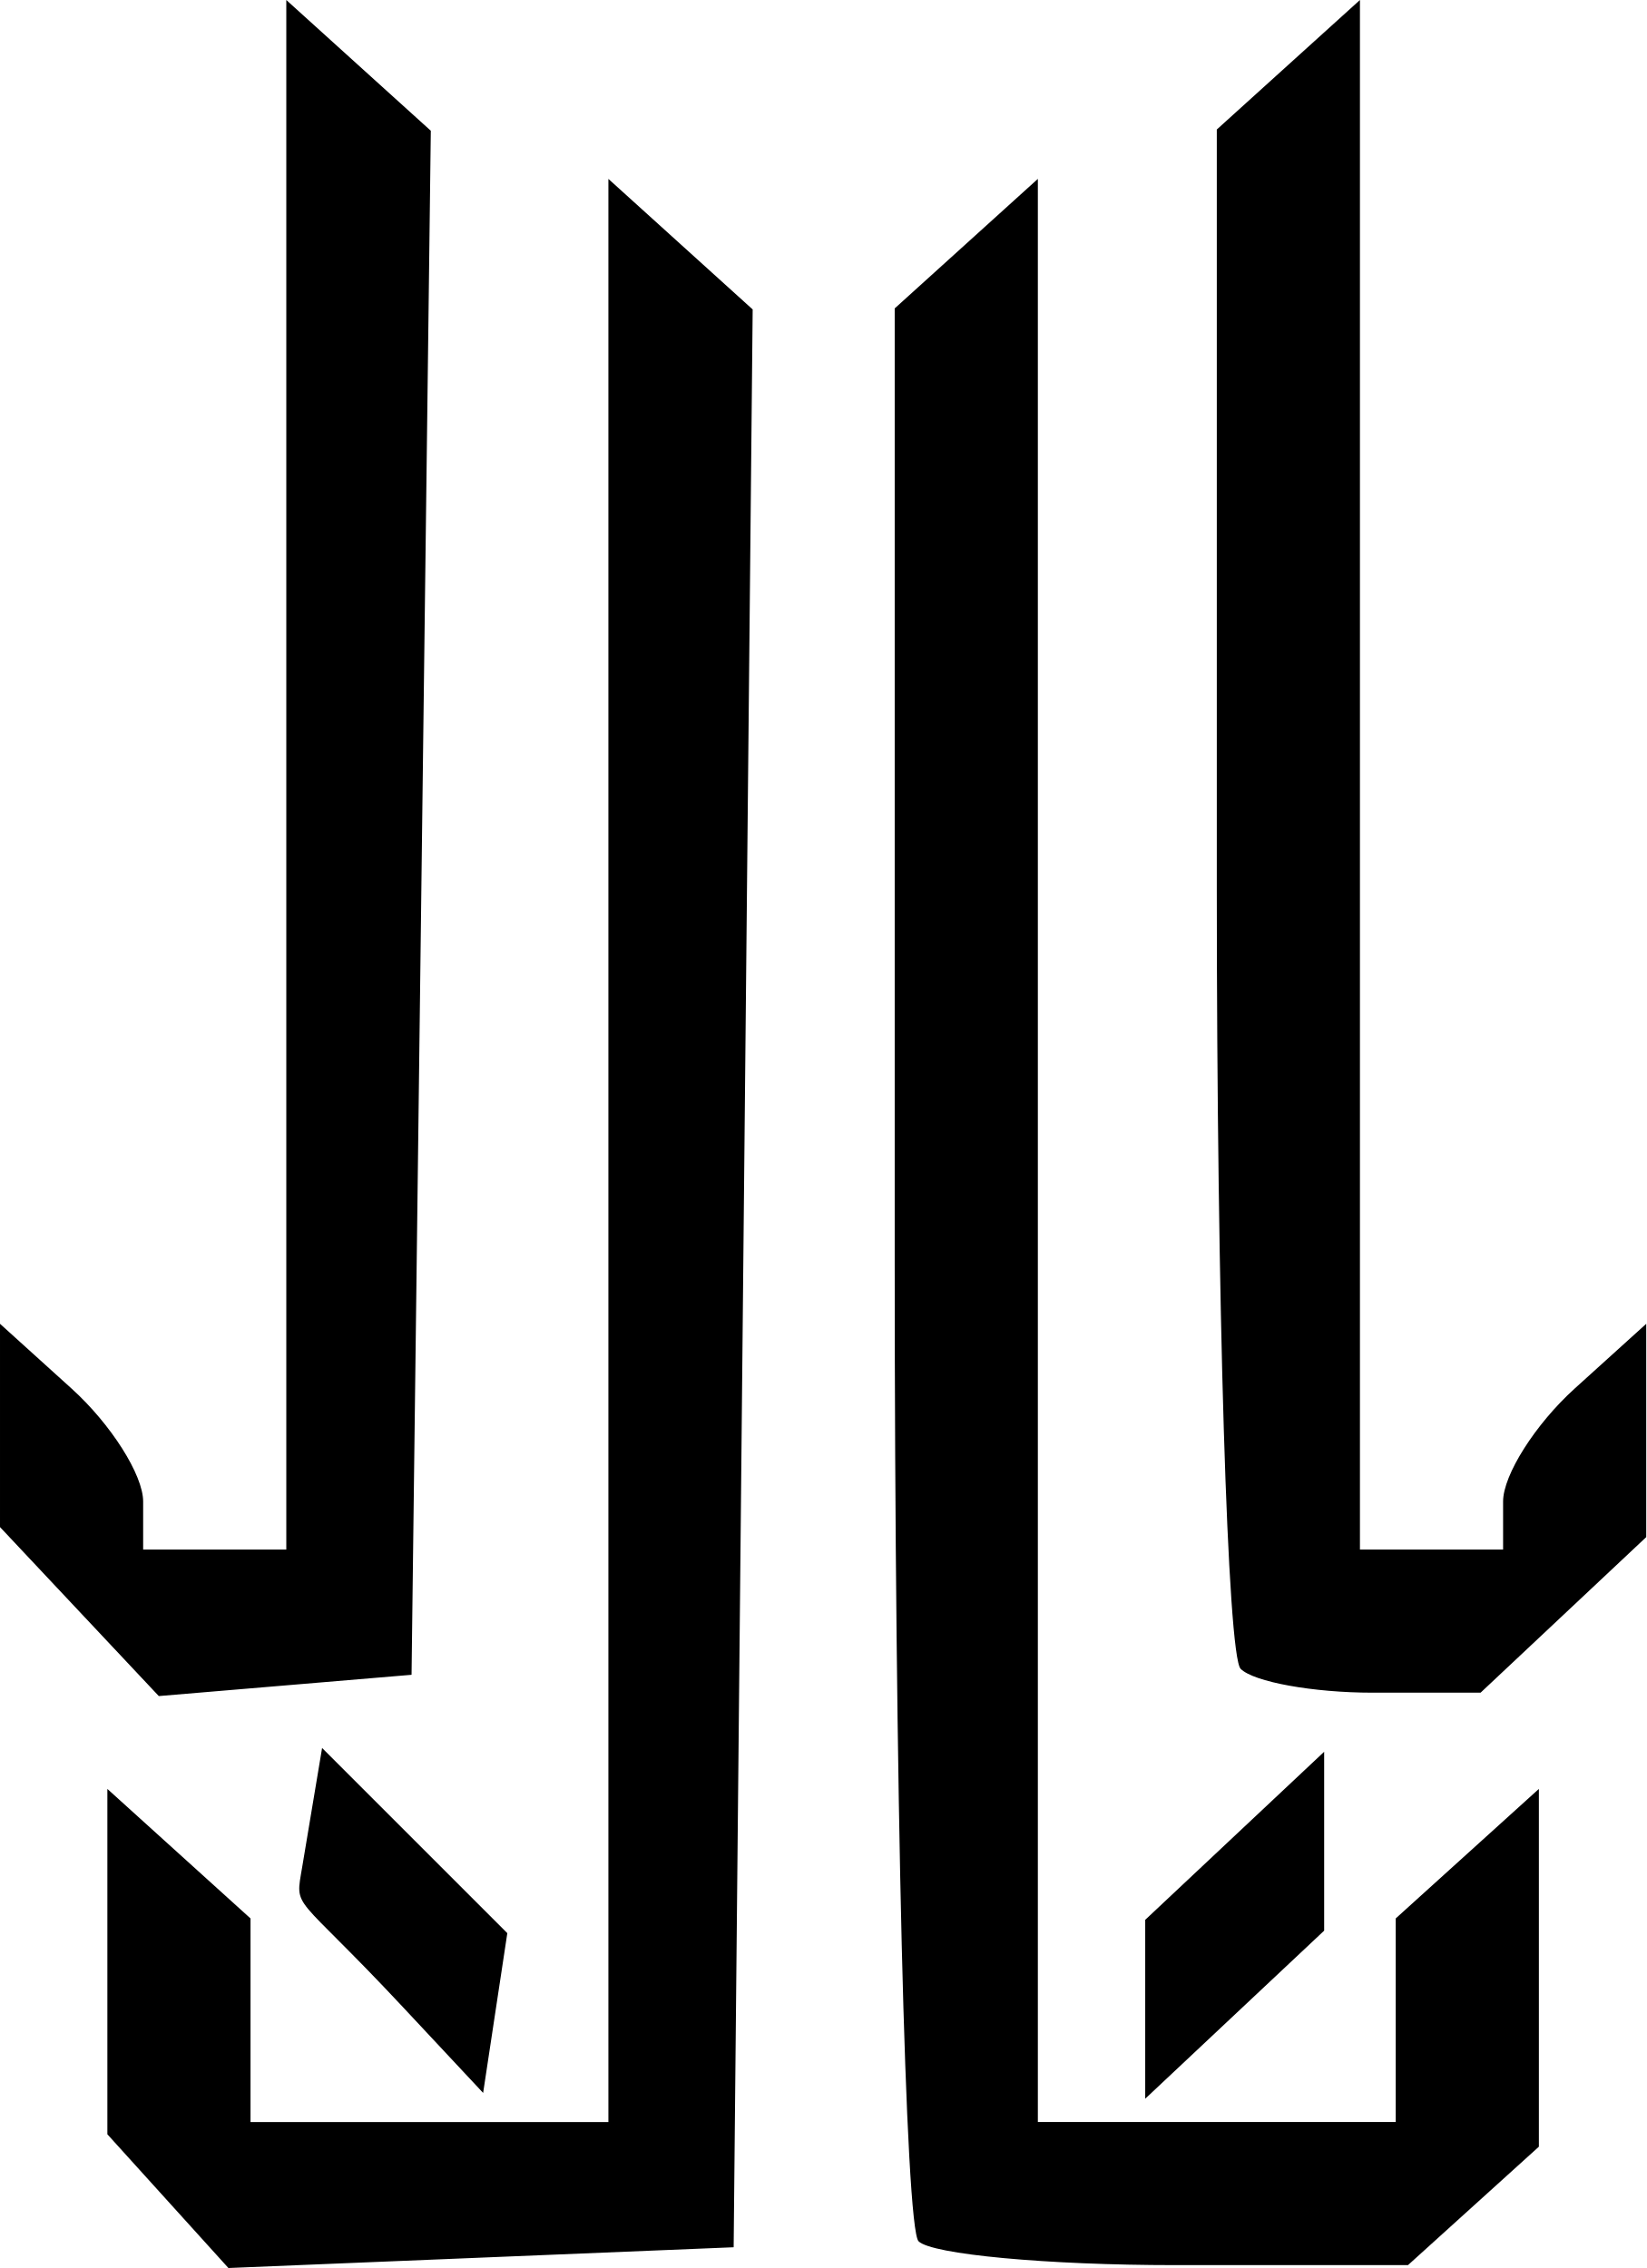
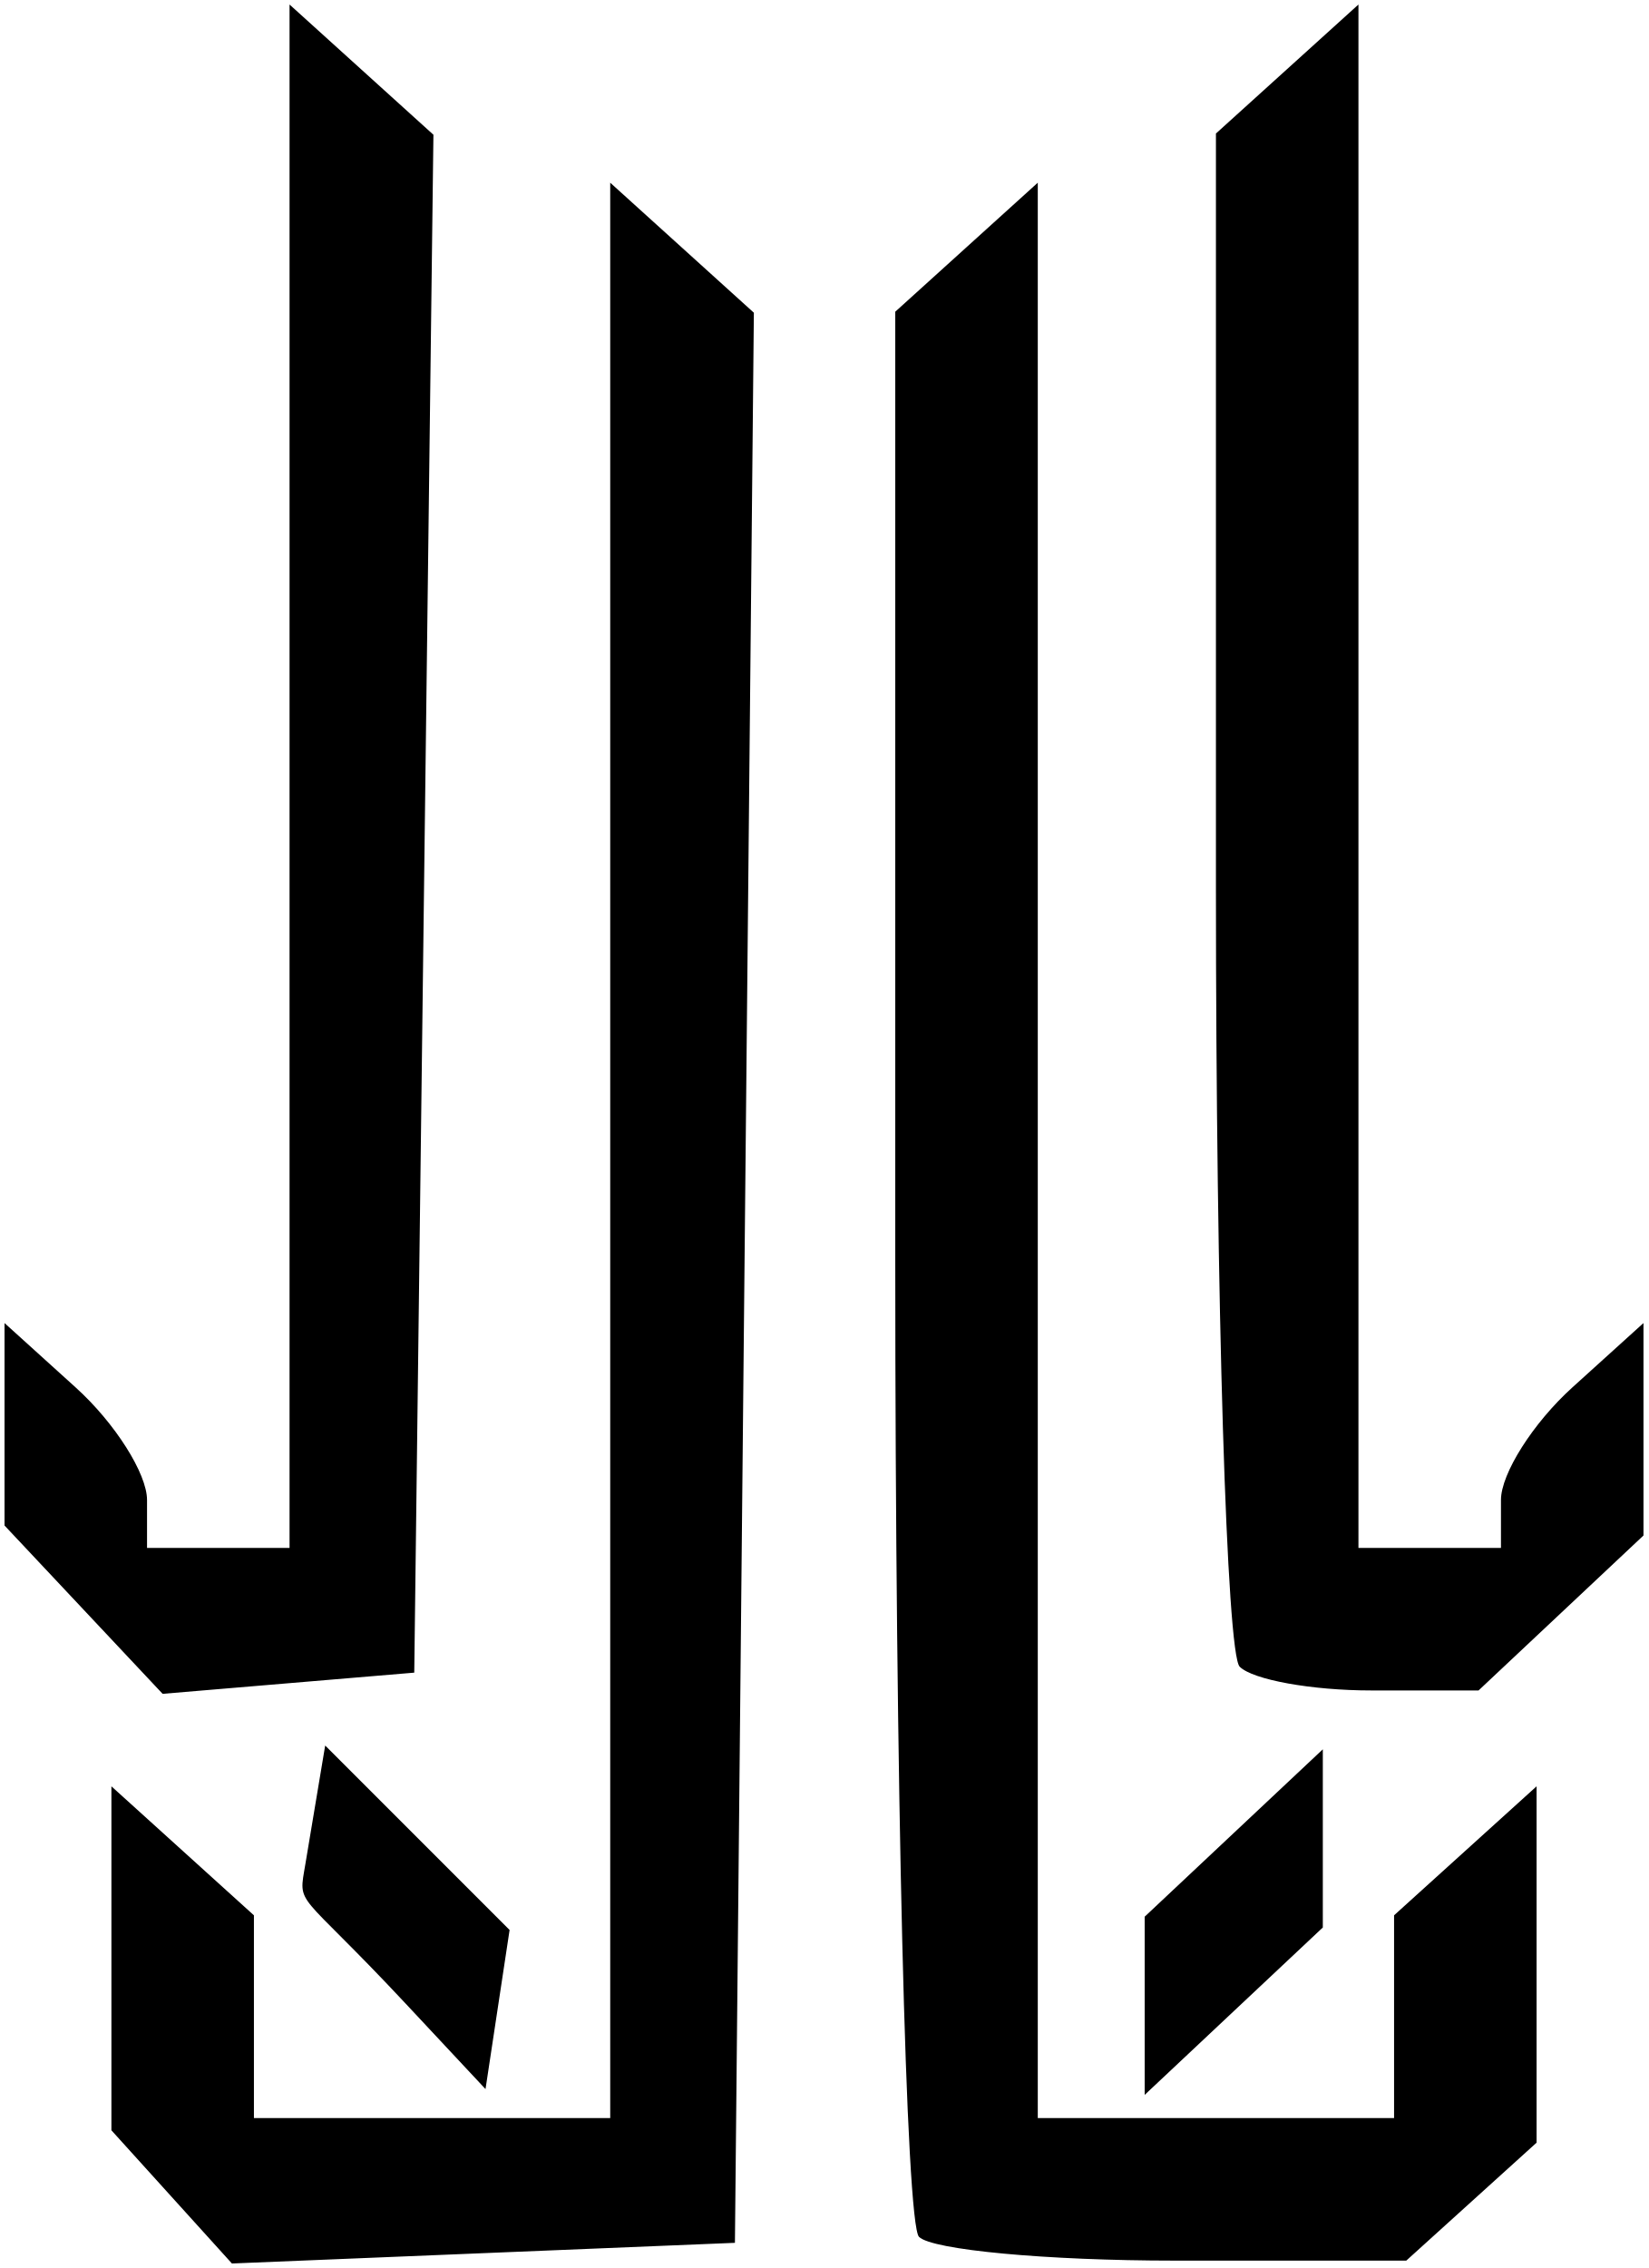
- <svg xmlns="http://www.w3.org/2000/svg" version="1.1" width="362.834" height="500" id="svg2">
-   <defs id="defs4" />
-   <g transform="translate(-242.7143,-235.3707)" id="layer1">
-     <path d="m 279.717,720.631 -13.339,-14.74 0,-38.068 0,-38.068 15.775,14.277 15.775,14.277 0,22.441 0,22.441 39.438,0 39.438,0 0,-214.19 0,-214.19 15.9,14.389 15.9,14.389 -2.096,213.605 -2.096,213.605 -55.678,2.287 -55.678,2.287 z m 165.449,8.851 c -2.892,-2.892 -5.258,-99.952 -5.258,-215.689 l 0,-210.431 15.775,-14.277 15.775,-14.277 0,214.19 0,214.19 39.438,0 39.438,0 0,-22.441 0,-22.441 15.775,-14.277 15.775,-14.277 0,39.438 0,39.438 -14.425,13.054 -14.425,13.054 -51.306,0 c -28.218,0 -53.673,-2.366 -56.565,-5.258 z M 331.451,677.78 c -24.237,-25.934 -23.765,-21.042 -22.114,-30.926 l 4.366,-26.127 20.412,20.412 20.412,20.412 -2.665,17.609 -2.665,17.609 z m 163.67,0.553 0,-19.719 19.719,-18.525 19.719,-18.525 0,19.719 0,19.719 -19.719,18.525 -19.719,18.525 0,-19.719 z m -234.905,-87.678 -17.501,-18.629 0,-22.405 0,-22.405 15.775,14.277 c 8.676,7.852 15.775,19.051 15.775,24.886 l 0,10.609 15.775,0 15.775,0 0,-170.808 0,-170.808 15.925,14.412 15.925,14.412 -2.122,170.199 -2.122,170.199 -27.853,2.345 -27.853,2.345 z m 255.939,12.624 c -2.892,-2.892 -5.258,-80.43 -5.258,-172.307 l 0,-167.048 15.775,-14.277 15.775,-14.277 0,170.808 0,170.808 15.775,0 15.775,0 0,-10.609 c 0,-5.835 7.099,-17.033 15.775,-24.886 l 15.775,-14.277 0,23.511 0,23.511 -18.256,17.15 -18.256,17.15 -23.812,0 c -13.097,0 -26.178,-2.366 -29.07,-5.258 z" id="path2996" style="fill:#000000" />
+ <svg viewBox="-1 -1 365 502">
+   <g transform="translate(-242.7143,-235.3707)">
+     <path d="m 279.717,720.631 -13.339,-14.74 0,-38.068 0,-38.068 15.775,14.277 15.775,14.277 0,22.441 0,22.441 39.438,0 39.438,0 0,-214.19 0,-214.19 15.9,14.389 15.9,14.389 -2.096,213.605 -2.096,213.605 -55.678,2.287 -55.678,2.287 z m 165.449,8.851 c -2.892,-2.892 -5.258,-99.952 -5.258,-215.689 l 0,-210.431 15.775,-14.277 15.775,-14.277 0,214.19 0,214.19 39.438,0 39.438,0 0,-22.441 0,-22.441 15.775,-14.277 15.775,-14.277 0,39.438 0,39.438 -14.425,13.054 -14.425,13.054 -51.306,0 c -28.218,0 -53.673,-2.366 -56.565,-5.258 z M 331.451,677.78 c -24.237,-25.934 -23.765,-21.042 -22.114,-30.926 l 4.366,-26.127 20.412,20.412 20.412,20.412 -2.665,17.609 -2.665,17.609 z m 163.67,0.553 0,-19.719 19.719,-18.525 19.719,-18.525 0,19.719 0,19.719 -19.719,18.525 -19.719,18.525 0,-19.719 z m -234.905,-87.678 -17.501,-18.629 0,-22.405 0,-22.405 15.775,14.277 c 8.676,7.852 15.775,19.051 15.775,24.886 l 0,10.609 15.775,0 15.775,0 0,-170.808 0,-170.808 15.925,14.412 15.925,14.412 -2.122,170.199 -2.122,170.199 -27.853,2.345 -27.853,2.345 z m 255.939,12.624 c -2.892,-2.892 -5.258,-80.43 -5.258,-172.307 l 0,-167.048 15.775,-14.277 15.775,-14.277 0,170.808 0,170.808 15.775,0 15.775,0 0,-10.609 c 0,-5.835 7.099,-17.033 15.775,-24.886 l 15.775,-14.277 0,23.511 0,23.511 -18.256,17.15 -18.256,17.15 -23.812,0 c -13.097,0 -26.178,-2.366 -29.07,-5.258 z" style="fill:#000000" />
  </g>
</svg>
